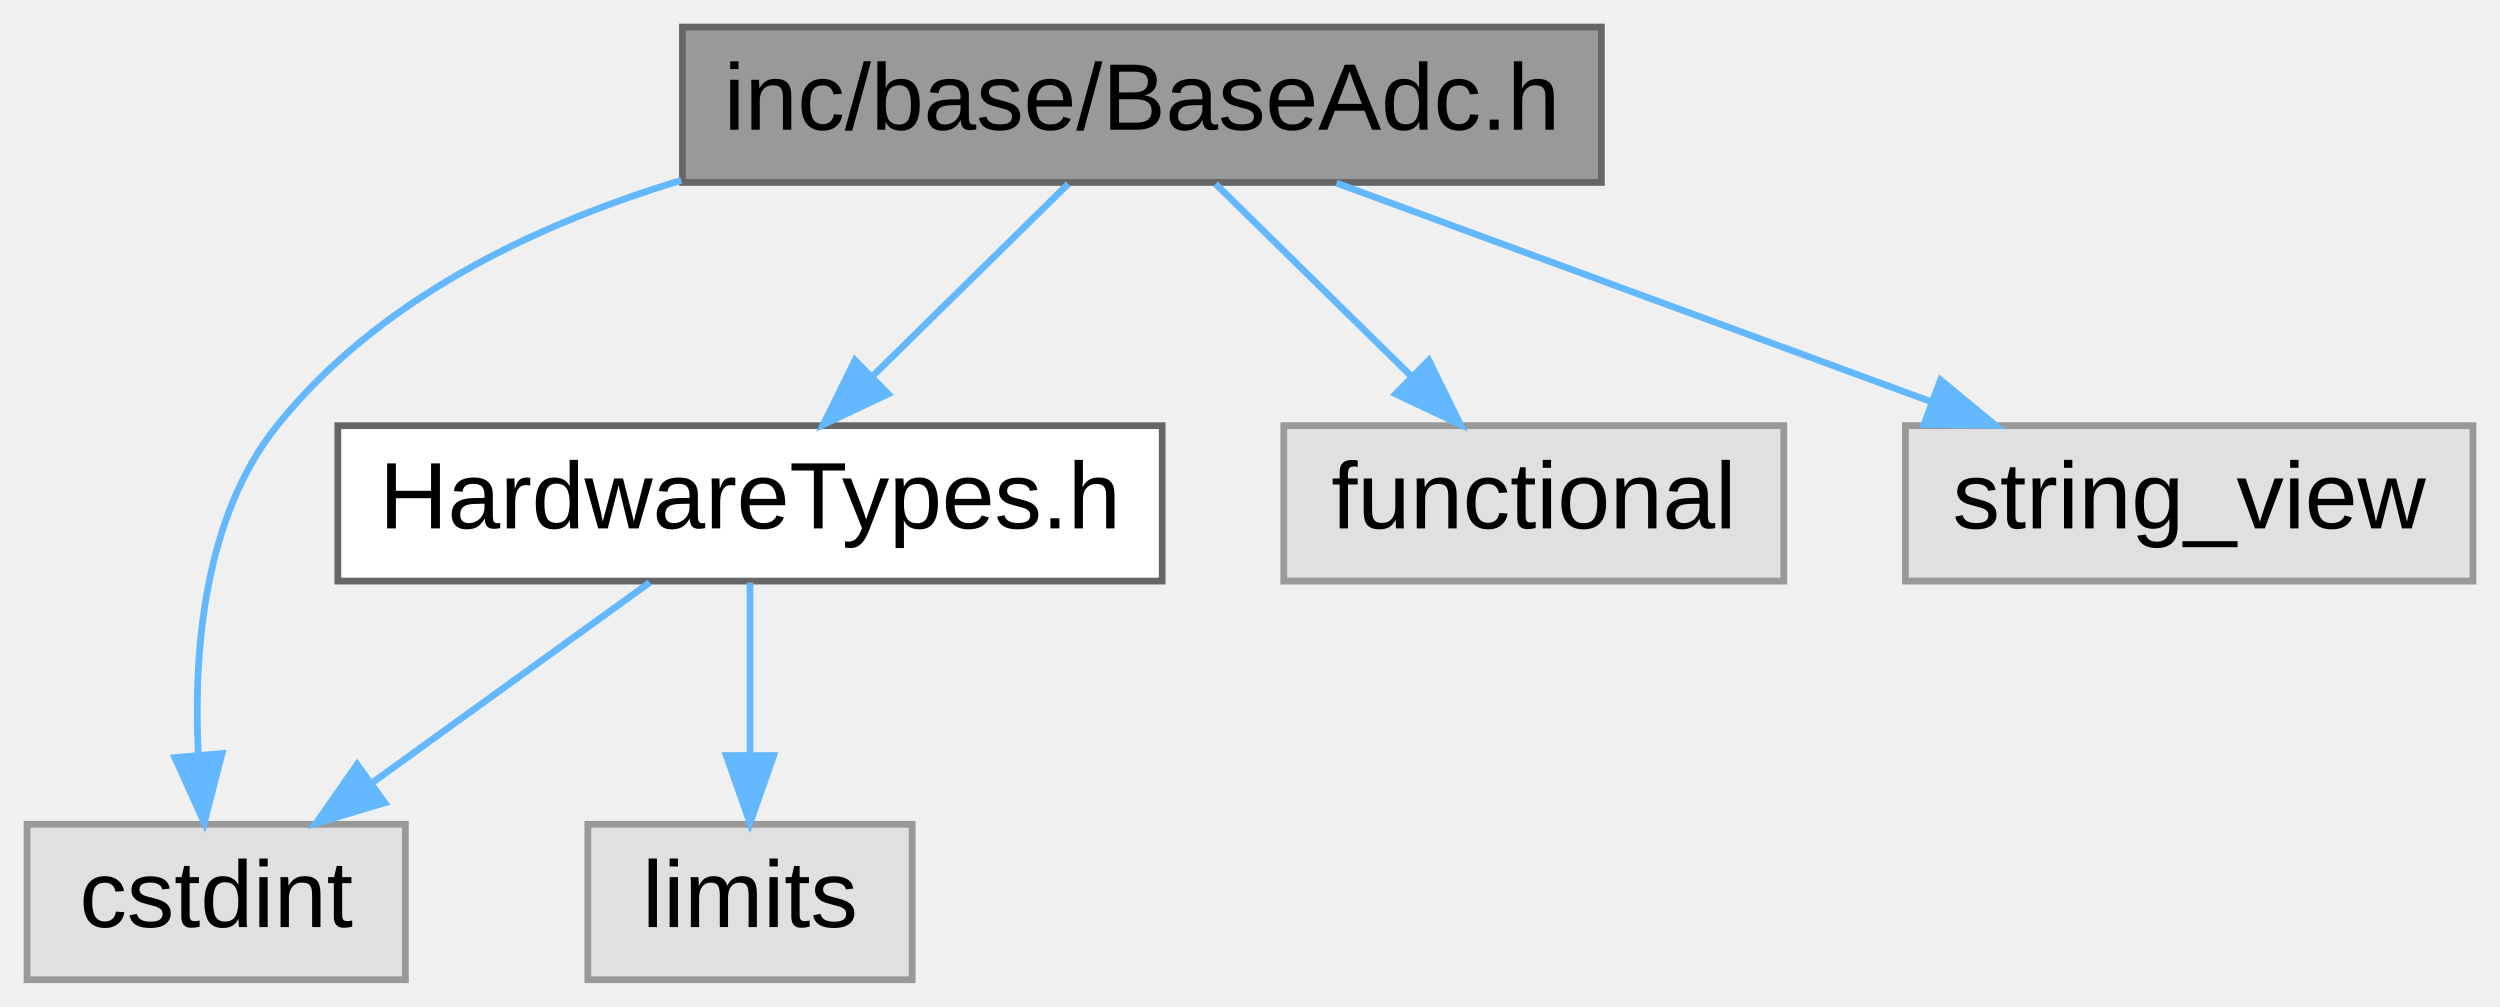
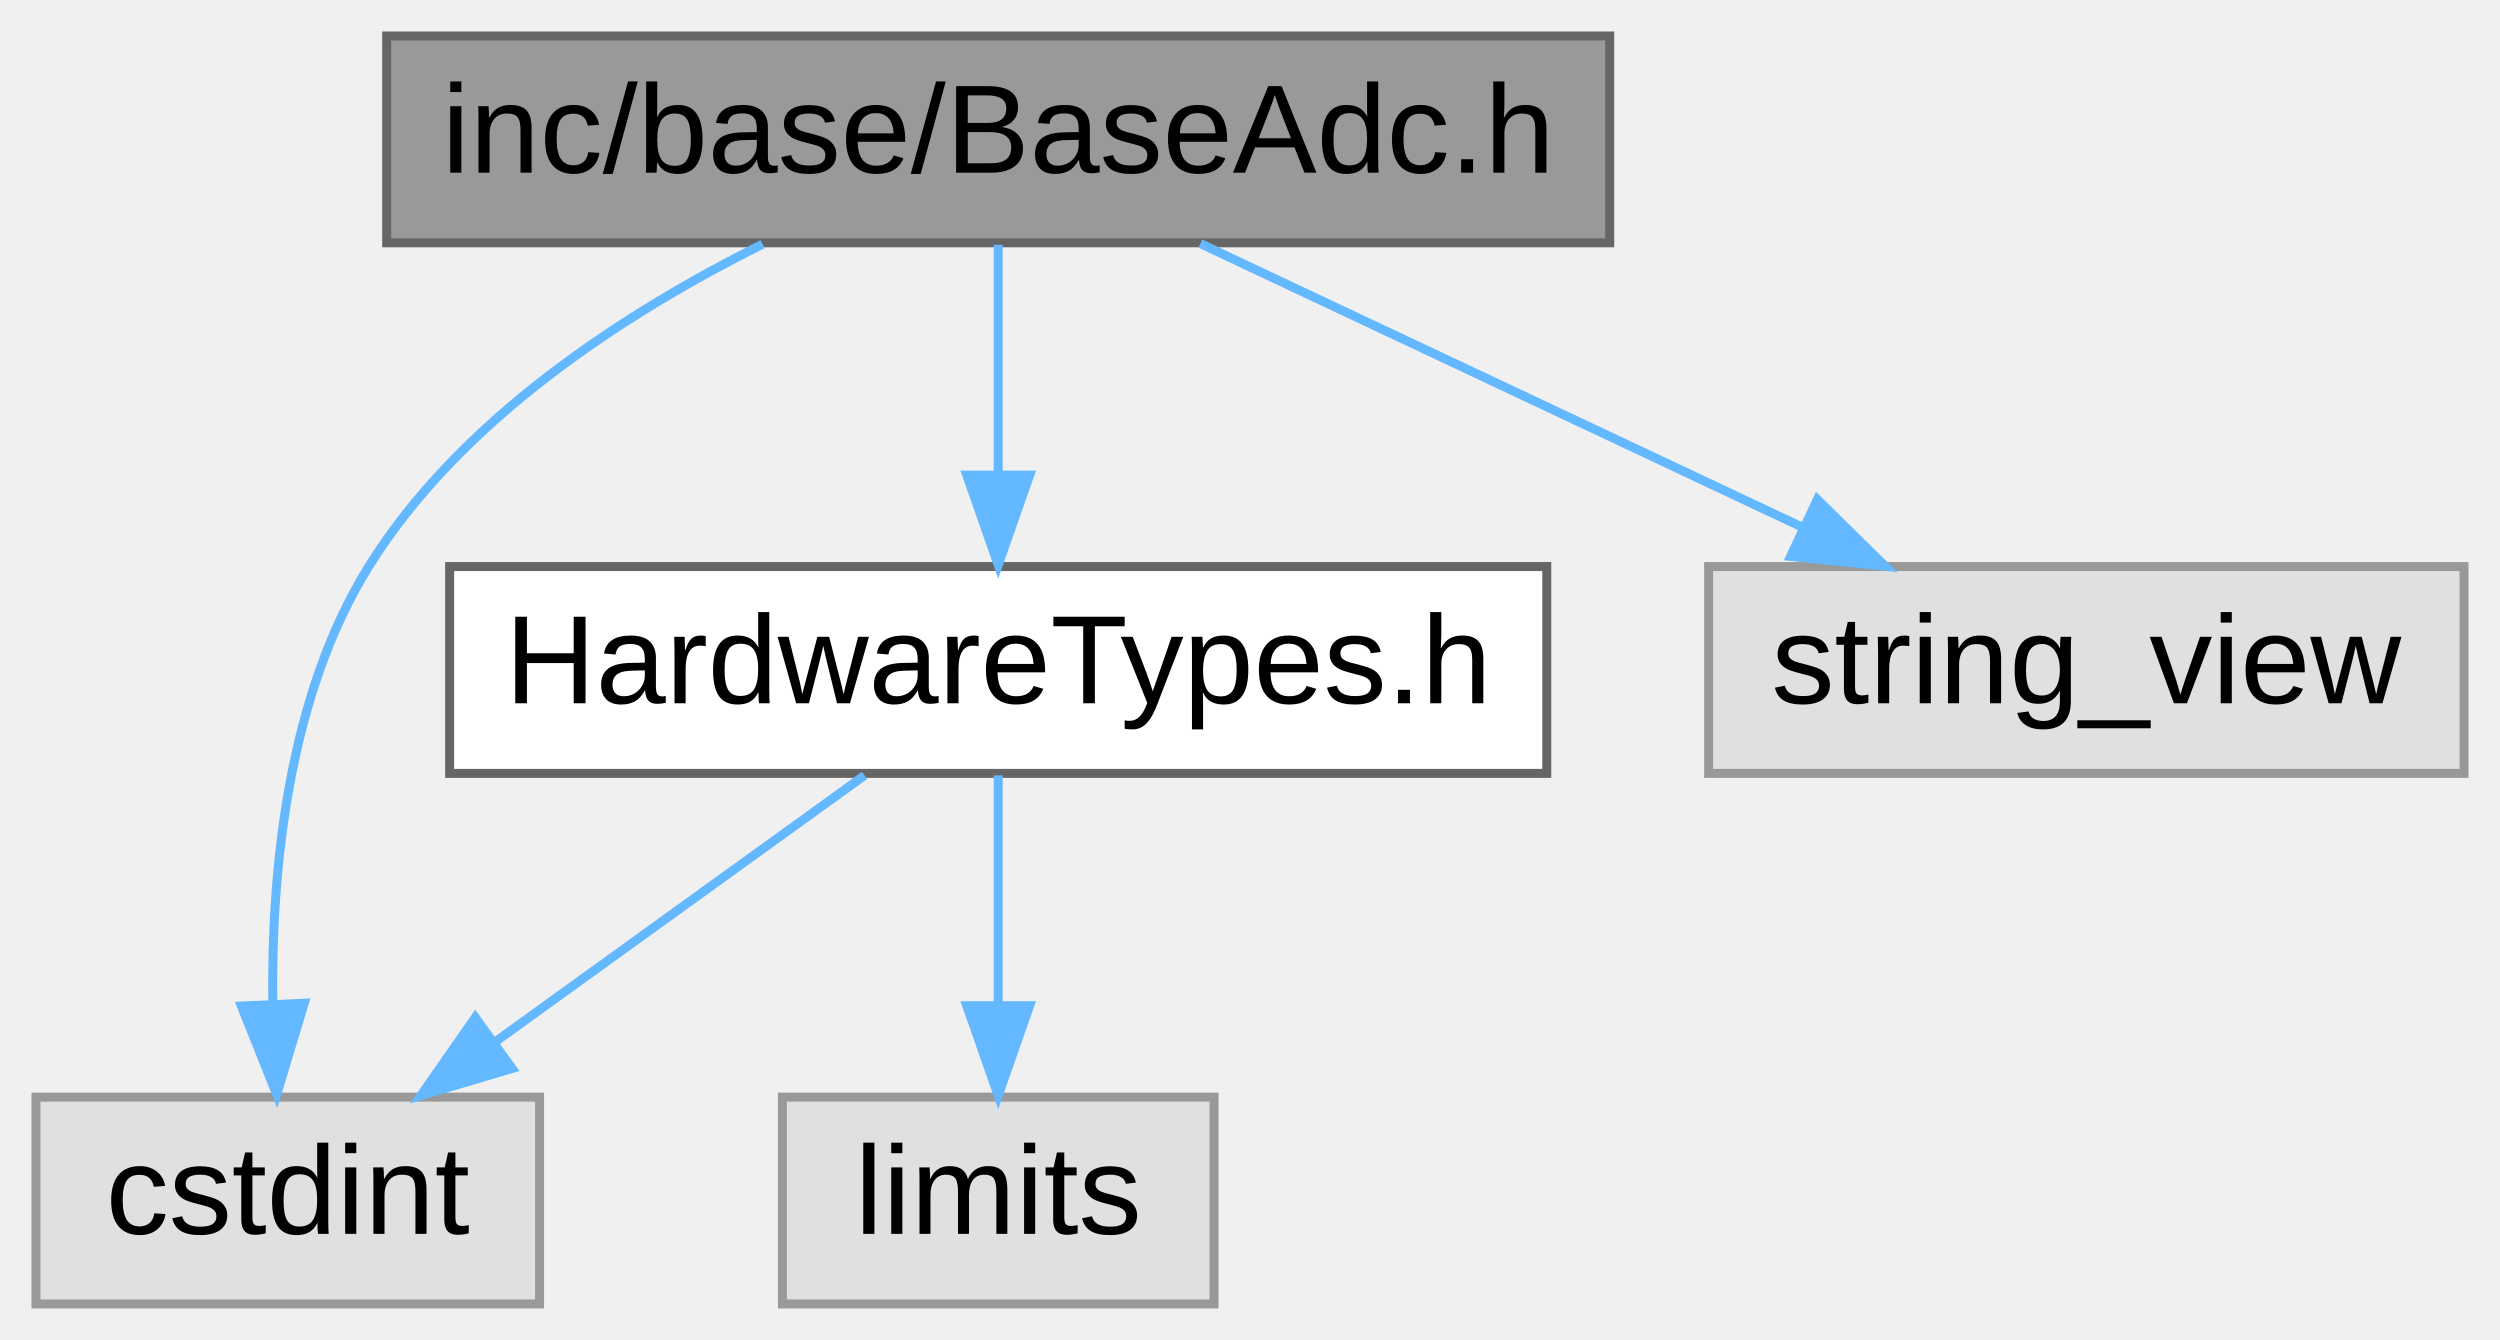
- <svg xmlns="http://www.w3.org/2000/svg" xmlns:xlink="http://www.w3.org/1999/xlink" width="370pt" height="149pt" viewBox="0.00 0.00 370.00 149.00">
+ <svg xmlns="http://www.w3.org/2000/svg" xmlns:xlink="http://www.w3.org/1999/xlink" width="278pt" height="149pt" viewBox="0.00 0.00 278.00 149.00">
  <g id="graph0" class="graph" transform="scale(1 1) rotate(0) translate(4 145)">
    <g id="Node000001" class="node">
      <g id="a_Node000001">
        <a xlink:title="Abstract base class for ADC implementations in the HardFOC system.">
-           <polygon fill="#999999" stroke="#666666" points="233,-141 97,-141 97,-118 233,-118 233,-141" />
-           <text text-anchor="middle" x="165" y="-125.8" font-family="Arial" font-size="14.00">inc/base/BaseAdc.h</text>
+           <polygon fill="#999999" stroke="#666666" points="175,-141 39,-141 39,-118 175,-118 175,-141" />
+           <text text-anchor="middle" x="107" y="-125.8" font-family="Arial" font-size="14.00">inc/base/BaseAdc.h</text>
        </a>
      </g>
    </g>
    <g id="Node000002" class="node">
      <g id="a_Node000002">
        <a xlink:href="HardwareTypes_8h.html" target="_top" xlink:title="Platform-agnostic hardware type definitions for the HardFOC system.">
          <polygon fill="white" stroke="#666666" points="168,-82 46,-82 46,-59 168,-59 168,-82" />
          <text text-anchor="middle" x="107" y="-66.8" font-family="Arial" font-size="14.00">HardwareTypes.h</text>
        </a>
      </g>
    </g>
    <g id="edge1_Node000001_Node000002" class="edge">
      <g id="a_edge1_Node000001_Node000002">
        <a xlink:title=" ">
-           <path fill="none" stroke="#63b8ff" d="M154.09,-117.78C145.91,-109.74 134.53,-98.55 125,-89.19" />
-           <polygon fill="#63b8ff" stroke="#63b8ff" points="127.45,-86.69 117.86,-82.17 122.54,-91.68 127.45,-86.69" />
+           <path fill="none" stroke="#63b8ff" d="M107,-117.78C107,-110.61 107,-100.95 107,-92.31" />
+           <polygon fill="#63b8ff" stroke="#63b8ff" points="110.5,-92.17 107,-82.17 103.5,-92.17 110.5,-92.17" />
        </a>
      </g>
    </g>
    <g id="Node000003" class="node">
      <g id="a_Node000003">
        <a xlink:title=" ">
          <polygon fill="#e0e0e0" stroke="#999999" points="56,-23 0,-23 0,0 56,0 56,-23" />
          <text text-anchor="middle" x="28" y="-7.8" font-family="Arial" font-size="14.00">cstdint</text>
        </a>
      </g>
    </g>
    <g id="edge4_Node000001_Node000003" class="edge">
      <g id="a_edge4_Node000001_Node000003">
        <a xlink:title=" ">
-           <path fill="none" stroke="#63b8ff" d="M96.81,-118.3C74.55,-111.58 51.78,-100.45 37,-82 26.21,-68.53 24.61,-48.65 25.34,-33.6" />
-           <polygon fill="#63b8ff" stroke="#63b8ff" points="28.86,-33.48 26.23,-23.22 21.88,-32.88 28.86,-33.48" />
+           <path fill="none" stroke="#63b8ff" d="M80.8,-117.85C65.47,-110.2 47.17,-98.35 37,-82 27.98,-67.51 26.15,-48.04 26.33,-33.39" />
+           <polygon fill="#63b8ff" stroke="#63b8ff" points="29.83,-33.44 26.77,-23.29 22.84,-33.13 29.83,-33.44" />
        </a>
      </g>
    </g>
    <g id="Node000005" class="node">
      <g id="a_Node000005">
        <a xlink:title=" ">
-           <polygon fill="#e0e0e0" stroke="#999999" points="260,-82 186,-82 186,-59 260,-59 260,-82" />
-           <text text-anchor="middle" x="223" y="-66.8" font-family="Arial" font-size="14.00">functional</text>
+           <polygon fill="#e0e0e0" stroke="#999999" points="270,-82 186,-82 186,-59 270,-59 270,-82" />
+           <text text-anchor="middle" x="228" y="-66.8" font-family="Arial" font-size="14.00">string_view</text>
        </a>
      </g>
    </g>
    <g id="edge5_Node000001_Node000005" class="edge">
      <g id="a_edge5_Node000001_Node000005">
        <a xlink:title=" ">
-           <path fill="none" stroke="#63b8ff" d="M175.91,-117.78C184.09,-109.74 195.47,-98.55 205,-89.19" />
-           <polygon fill="#63b8ff" stroke="#63b8ff" points="207.46,-91.68 212.14,-82.17 202.55,-86.69 207.46,-91.68" />
-         </a>
-       </g>
-     </g>
-     <g id="Node000006" class="node">
-       <g id="a_Node000006">
-         <a xlink:title=" ">
-           <polygon fill="#e0e0e0" stroke="#999999" points="362,-82 278,-82 278,-59 362,-59 362,-82" />
-           <text text-anchor="middle" x="320" y="-66.8" font-family="Arial" font-size="14.00">string_view</text>
-         </a>
-       </g>
-     </g>
-     <g id="edge6_Node000001_Node000006" class="edge">
-       <g id="a_edge6_Node000001_Node000006">
-         <a xlink:title=" ">
-           <path fill="none" stroke="#63b8ff" d="M193.79,-117.91C218.59,-108.79 254.57,-95.56 281.77,-85.56" />
-           <polygon fill="#63b8ff" stroke="#63b8ff" points="283.19,-88.77 291.36,-82.03 280.77,-82.2 283.19,-88.77" />
+           <path fill="none" stroke="#63b8ff" d="M129.48,-117.91C148.32,-109.03 175.45,-96.26 196.47,-86.35" />
+           <polygon fill="#63b8ff" stroke="#63b8ff" points="198.09,-89.46 205.64,-82.03 195.11,-83.13 198.09,-89.46" />
        </a>
      </g>
    </g>
    <g id="edge2_Node000002_Node000003" class="edge">
      <g id="a_edge2_Node000002_Node000003">
        <a xlink:title=" ">
          <path fill="none" stroke="#63b8ff" d="M92.14,-58.78C80.55,-50.42 64.26,-38.66 50.99,-29.09" />
          <polygon fill="#63b8ff" stroke="#63b8ff" points="52.95,-26.19 42.79,-23.17 48.85,-31.86 52.95,-26.19" />
        </a>
      </g>
    </g>
    <g id="Node000004" class="node">
      <g id="a_Node000004">
        <a xlink:title=" ">
          <polygon fill="#e0e0e0" stroke="#999999" points="131,-23 83,-23 83,0 131,0 131,-23" />
          <text text-anchor="middle" x="107" y="-7.8" font-family="Arial" font-size="14.00">limits</text>
        </a>
      </g>
    </g>
    <g id="edge3_Node000002_Node000004" class="edge">
      <g id="a_edge3_Node000002_Node000004">
        <a xlink:title=" ">
          <path fill="none" stroke="#63b8ff" d="M107,-58.78C107,-51.61 107,-41.95 107,-33.31" />
          <polygon fill="#63b8ff" stroke="#63b8ff" points="110.5,-33.17 107,-23.17 103.5,-33.17 110.5,-33.17" />
        </a>
      </g>
    </g>
  </g>
</svg>
